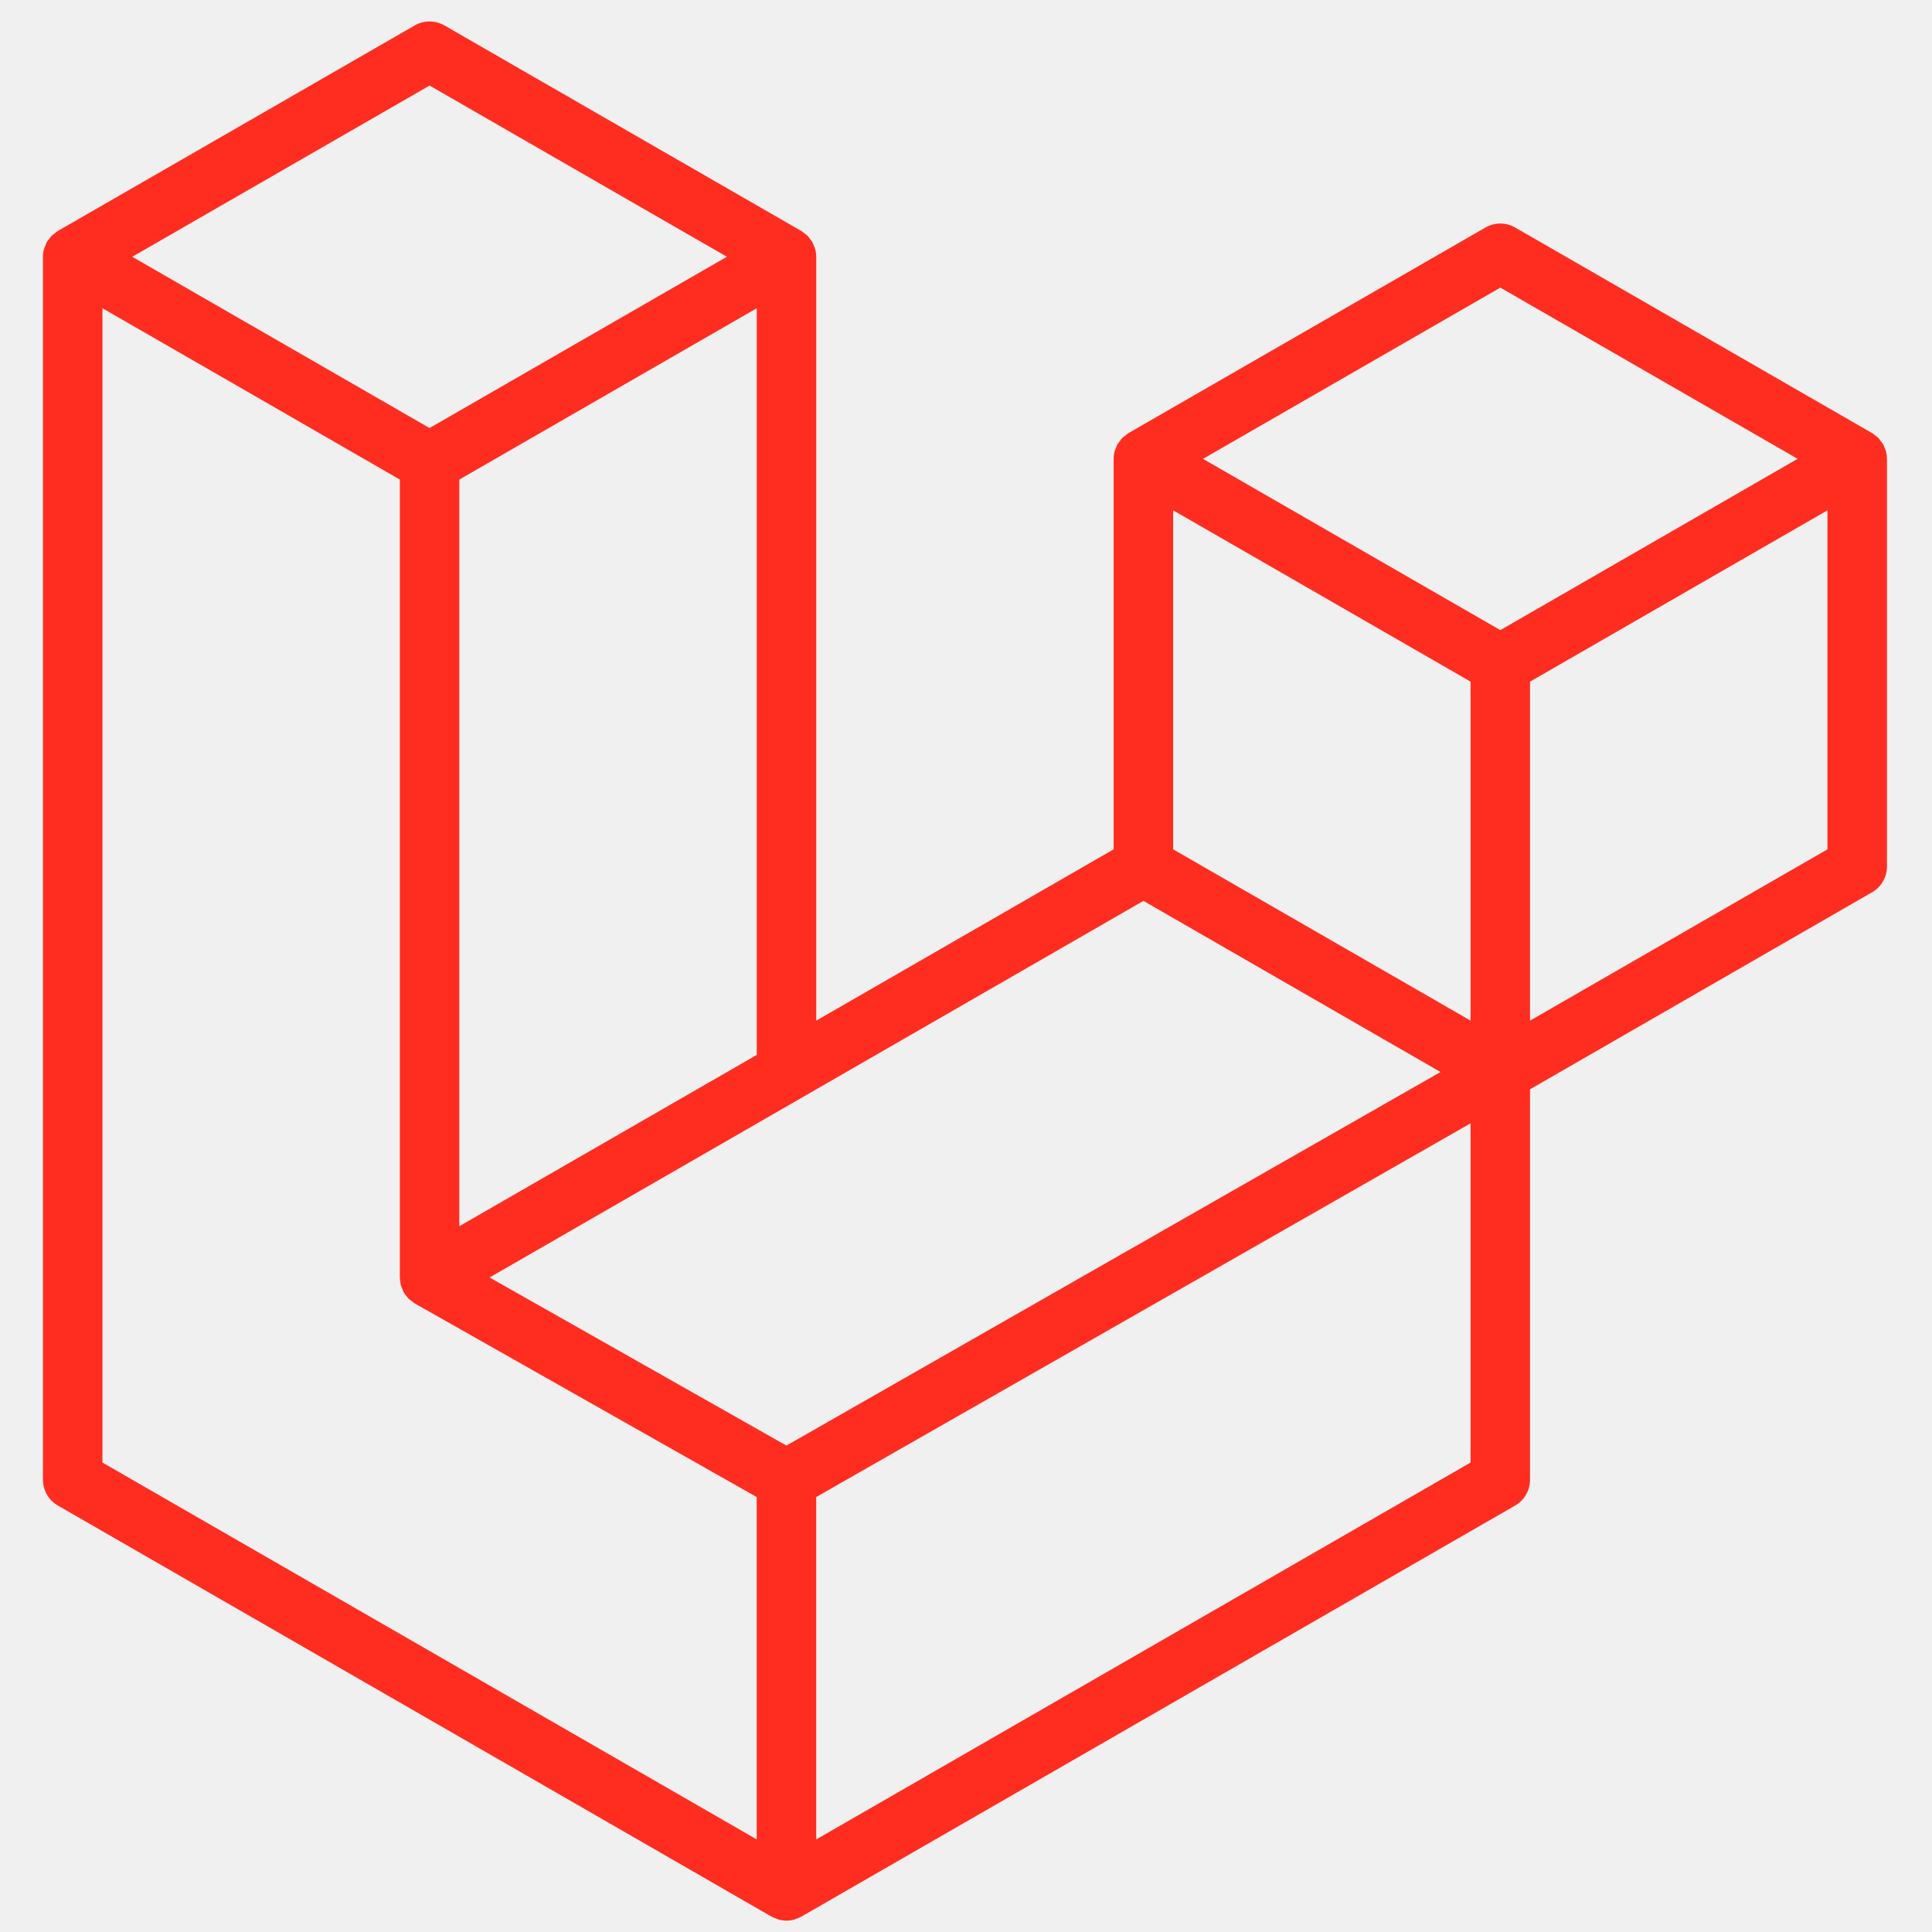
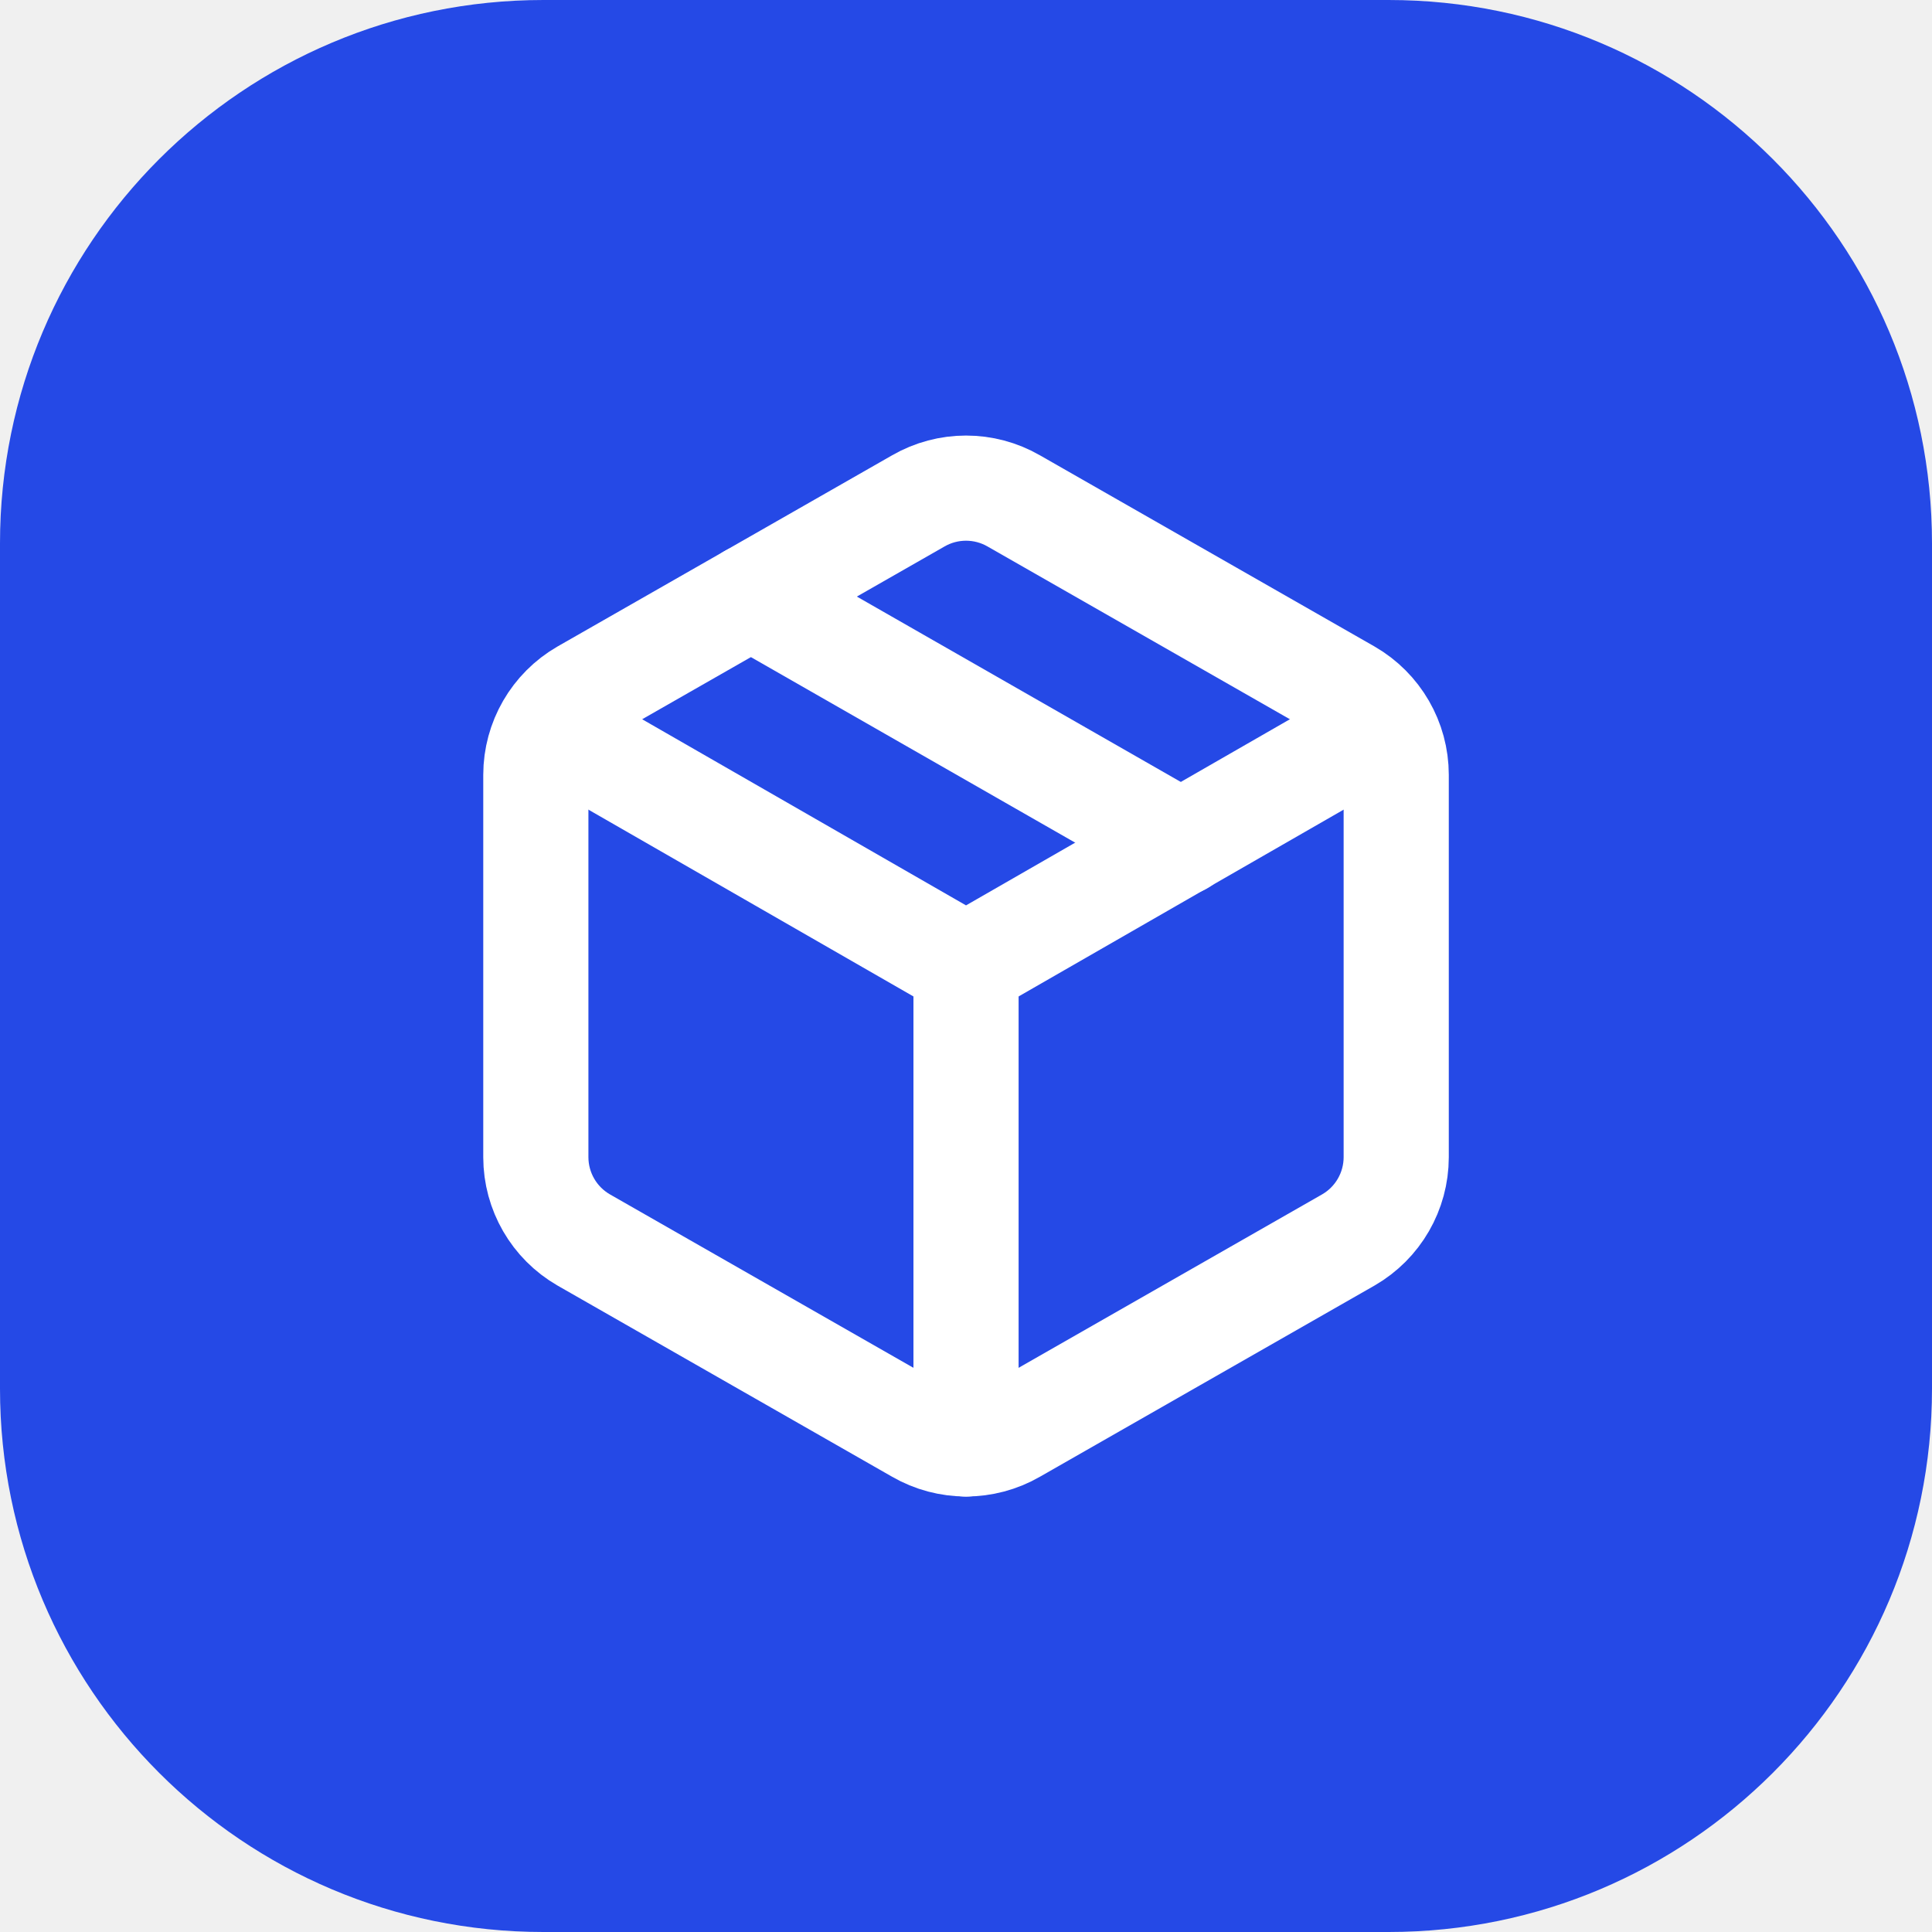
- <svg xmlns="http://www.w3.org/2000/svg" width="166" height="166" viewBox="0 0 166 166" fill="none">
-   <path fill-rule="evenodd" clip-rule="evenodd" d="M162.041 38.759C162.099 38.977 162.129 39.201 162.13 39.426V74.452C162.13 74.902 162.011 75.344 161.786 75.733C161.561 76.122 161.237 76.444 160.847 76.668L131.462 93.594V127.141C131.462 128.054 130.977 128.897 130.186 129.357L68.847 164.683C68.707 164.763 68.554 164.814 68.401 164.868C68.343 164.887 68.289 164.922 68.228 164.938C67.8 165.051 67.349 165.051 66.92 164.938C66.85 164.919 66.786 164.881 66.719 164.855C66.579 164.804 66.432 164.76 66.298 164.683L4.972 129.357C4.583 129.133 4.259 128.81 4.034 128.421C3.808 128.032 3.69 127.591 3.689 127.141L3.689 22.063C3.689 21.834 3.721 21.61 3.779 21.393C3.798 21.32 3.843 21.253 3.868 21.179C3.916 21.045 3.961 20.908 4.031 20.783C4.079 20.7 4.149 20.633 4.206 20.557C4.28 20.454 4.347 20.349 4.433 20.26C4.506 20.186 4.602 20.132 4.685 20.068C4.778 19.992 4.861 19.909 4.966 19.848L35.633 2.185C36.022 1.961 36.462 1.844 36.91 1.844C37.358 1.844 37.798 1.961 38.186 2.185L68.851 19.848H68.857C68.959 19.912 69.045 19.992 69.138 20.065C69.221 20.129 69.313 20.186 69.387 20.257C69.476 20.349 69.54 20.454 69.616 20.557C69.671 20.633 69.744 20.7 69.789 20.783C69.862 20.911 69.904 21.045 69.955 21.179C69.98 21.253 70.025 21.32 70.044 21.396C70.103 21.614 70.133 21.838 70.133 22.063V87.694L95.686 72.974V39.423C95.686 39.2 95.718 38.973 95.775 38.759C95.798 38.683 95.839 38.615 95.865 38.542C95.916 38.408 95.96 38.271 96.031 38.146C96.079 38.063 96.149 37.996 96.203 37.92C96.279 37.818 96.343 37.712 96.433 37.623C96.506 37.549 96.599 37.495 96.681 37.431C96.777 37.355 96.86 37.272 96.962 37.211L127.633 19.548C128.021 19.324 128.461 19.206 128.91 19.206C129.358 19.206 129.798 19.324 130.186 19.548L160.85 37.211C160.959 37.275 161.042 37.355 161.137 37.428C161.217 37.492 161.31 37.549 161.383 37.62C161.473 37.712 161.536 37.818 161.613 37.92C161.67 37.996 161.741 38.063 161.785 38.146C161.859 38.271 161.9 38.408 161.951 38.542C161.98 38.615 162.021 38.683 162.041 38.759ZM157.018 72.974V43.848L146.287 50.028L131.462 58.568V87.694L157.021 72.974H157.018ZM126.354 125.663V96.518L111.771 104.85L70.13 128.626V158.046L126.354 125.663ZM8.801 26.485V125.663L65.018 158.043V128.629L35.649 112L35.64 111.994L35.627 111.988C35.528 111.93 35.445 111.847 35.353 111.777C35.273 111.713 35.18 111.662 35.11 111.592L35.104 111.582C35.021 111.502 34.963 111.403 34.893 111.314C34.829 111.228 34.753 111.154 34.702 111.065L34.699 111.055C34.641 110.96 34.606 110.845 34.565 110.736C34.523 110.64 34.469 110.551 34.443 110.449C34.411 110.328 34.405 110.197 34.392 110.072C34.379 109.976 34.354 109.881 34.354 109.785V109.778V41.205L19.532 32.662L8.801 26.485ZM36.913 7.35L11.364 22.063L36.907 36.777L62.453 22.06L36.907 7.35H36.913ZM50.2 99.174L65.022 90.637V26.485L54.291 32.665L39.466 41.205V105.357L50.2 99.174ZM128.91 24.713L103.363 39.426L128.91 54.14L154.453 39.423L128.91 24.713ZM126.354 58.568L111.529 50.028L100.798 43.848V72.974L115.619 81.511L126.354 87.694V58.568ZM67.571 124.205L105.042 102.803L123.772 92.109L98.245 77.405L68.854 94.334L42.066 109.762L67.571 124.205Z" fill="#FF2D20" />
+ <svg xmlns="http://www.w3.org/2000/svg" viewBox="0 0 32 32">
+   <rect width="32" height="32" rx="9" fill="#2549E6" />
+   <g transform="translate(6.5 6.5) scale(0.7917)" fill="none" stroke="#FFFFFF" stroke-width="2.2" stroke-linecap="round" stroke-linejoin="round">
+     <path d="M11 21.73a2 2 0 0 0 2 0l7-4A2 2 0 0 0 21 16V8a2 2 0 0 0-1-1.73l-7-4a2 2 0 0 0-2 0l-7 4A2 2 0 0 0 3 8v8a2 2 0 0 0 1 1.73z" />
+     <path d="M12 22V12" />
+     <path d="M3.3 7 12 12l8.7-5" />
+     <path d="m7.5 4.27 9 5.15" />
+   </g>
</svg>
